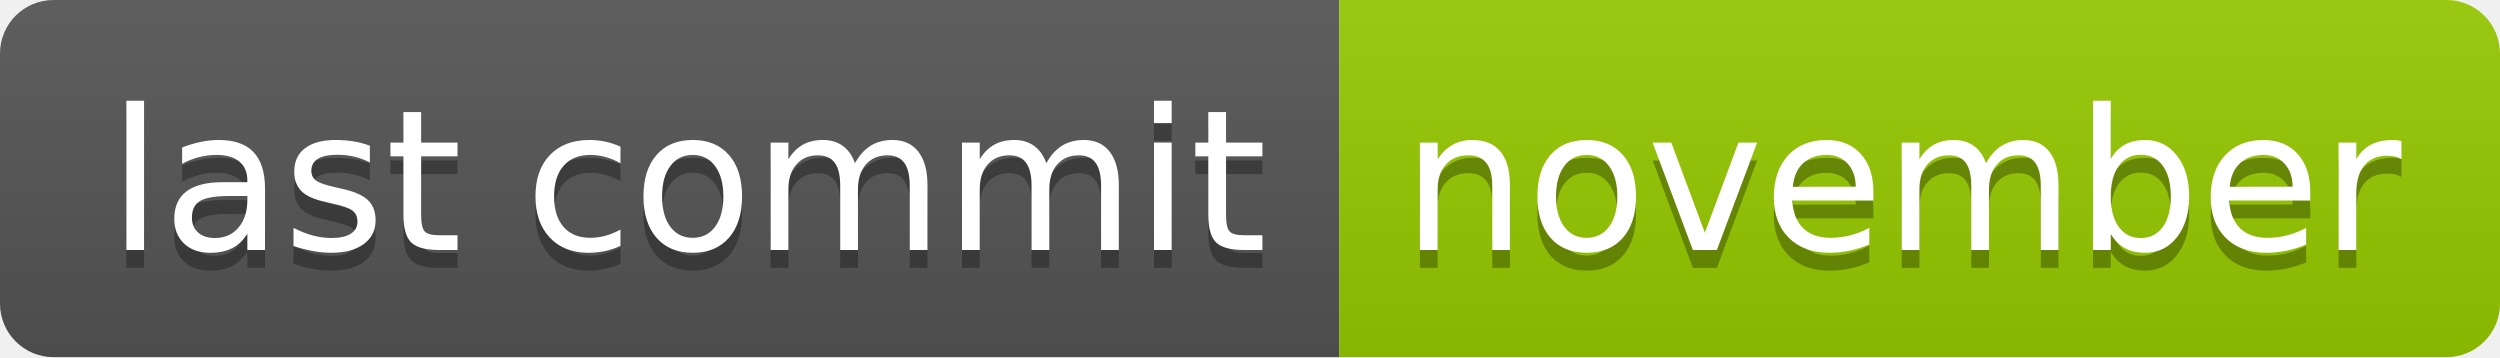
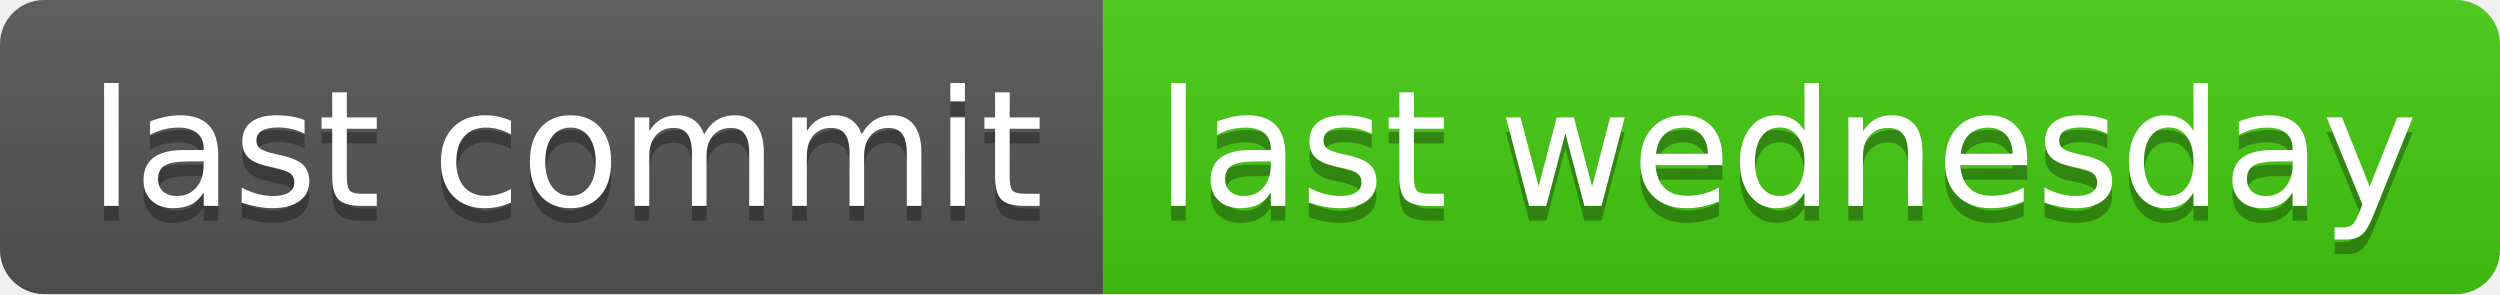
- <svg xmlns="http://www.w3.org/2000/svg" width="140" height="20">
+ <svg xmlns="http://www.w3.org/2000/svg" width="170" height="20">
  <linearGradient id="b" x2="0" y2="100%">
    <stop offset="0" stop-color="#bbb" stop-opacity=".1" />
    <stop offset="1" stop-opacity=".1" />
  </linearGradient>
  <clipPath id="a">
-     <rect width="140" height="20" rx="3" fill="#fff" />
+     <rect width="170" height="20" rx="3" fill="#fff" />
  </clipPath>
  <g clip-path="url(#a)">
    <path fill="#555" d="M0 0h75v20H0z" />
-     <path fill="#97CA00" d="M75 0h65v20H75z" />
-     <path fill="url(#b)" d="M0 0h140v20H0z" />
+     <path fill="#4c1" d="M75 0h95v20H75z" />
+     <path fill="url(#b)" d="M0 0h170v20H0z" />
  </g>
  <g fill="#fff" text-anchor="middle" font-family="DejaVu Sans,Verdana,Geneva,sans-serif" font-size="110">
    <text x="385" y="150" fill="#010101" fill-opacity=".3" transform="scale(.1)" textLength="650">last commit</text>
    <text x="385" y="140" transform="scale(.1)" textLength="650">last commit</text>
-     <text x="1065" y="150" fill="#010101" fill-opacity=".3" transform="scale(.1)" textLength="550">november</text>
-     <text x="1065" y="140" transform="scale(.1)" textLength="550">november</text>
+     <text x="1215" y="150" fill="#010101" fill-opacity=".3" transform="scale(.1)" textLength="850">last wednesday</text>
+     <text x="1215" y="140" transform="scale(.1)" textLength="850">last wednesday</text>
  </g>
</svg>
